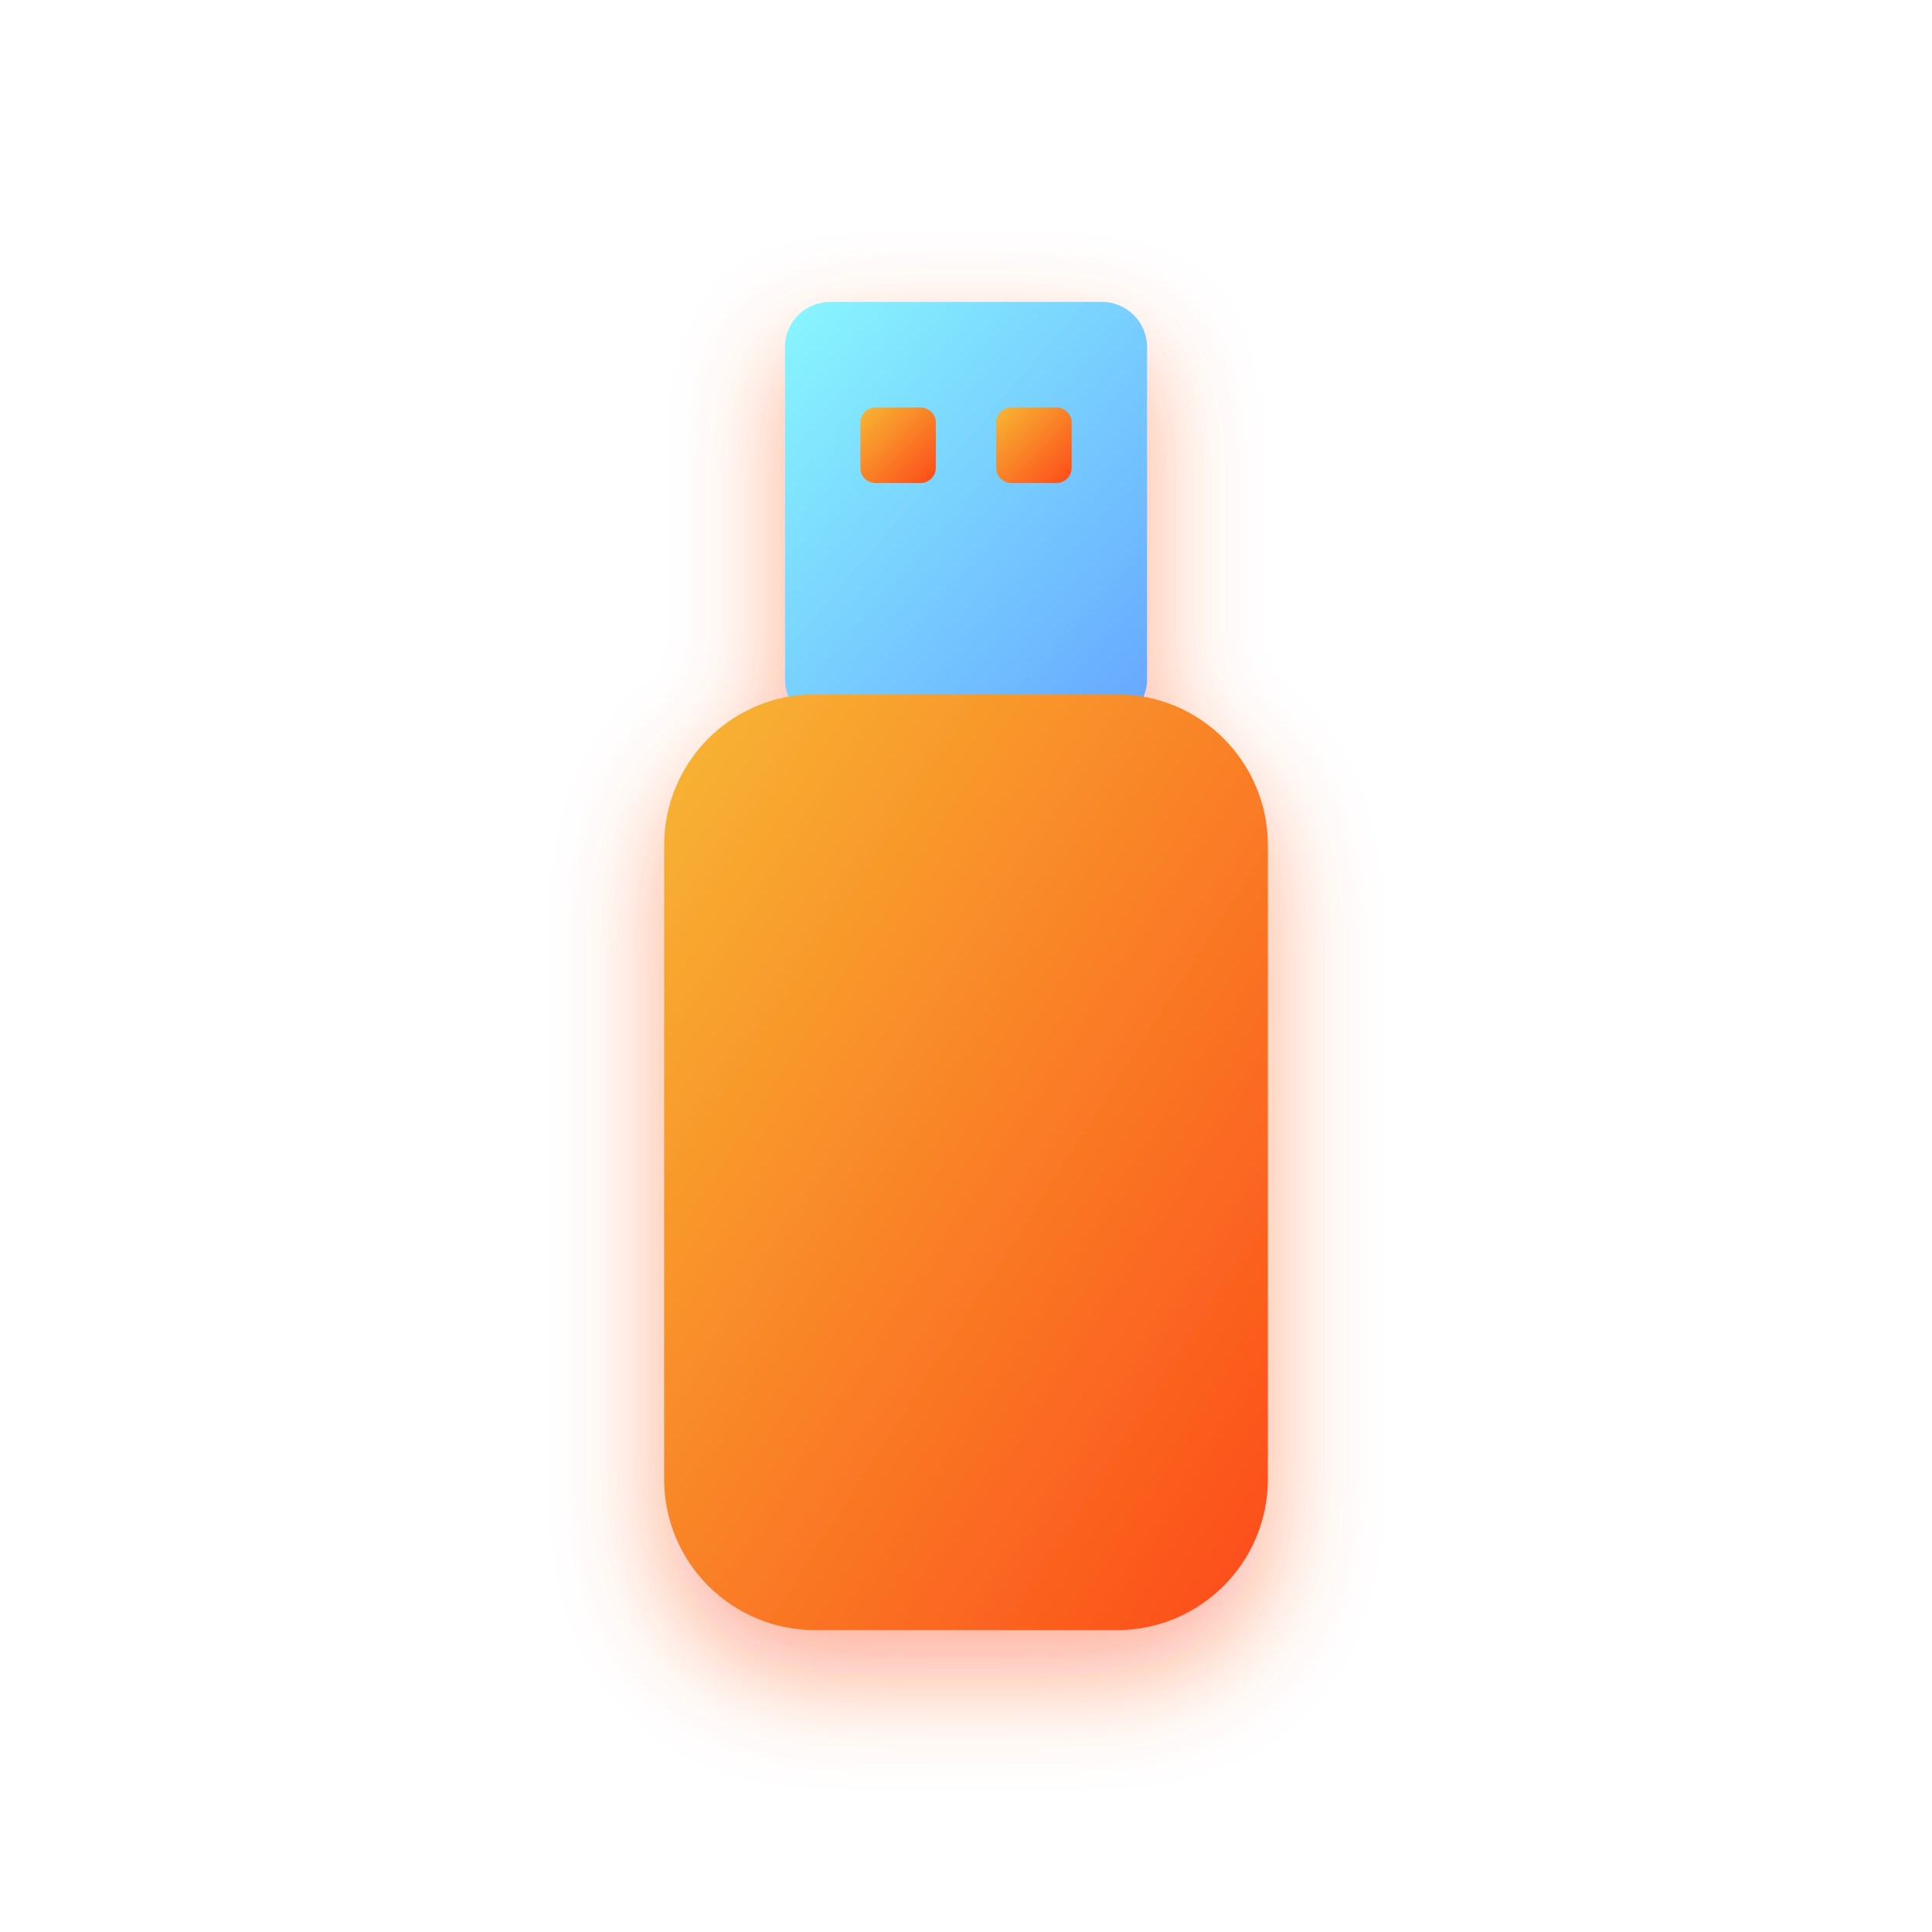
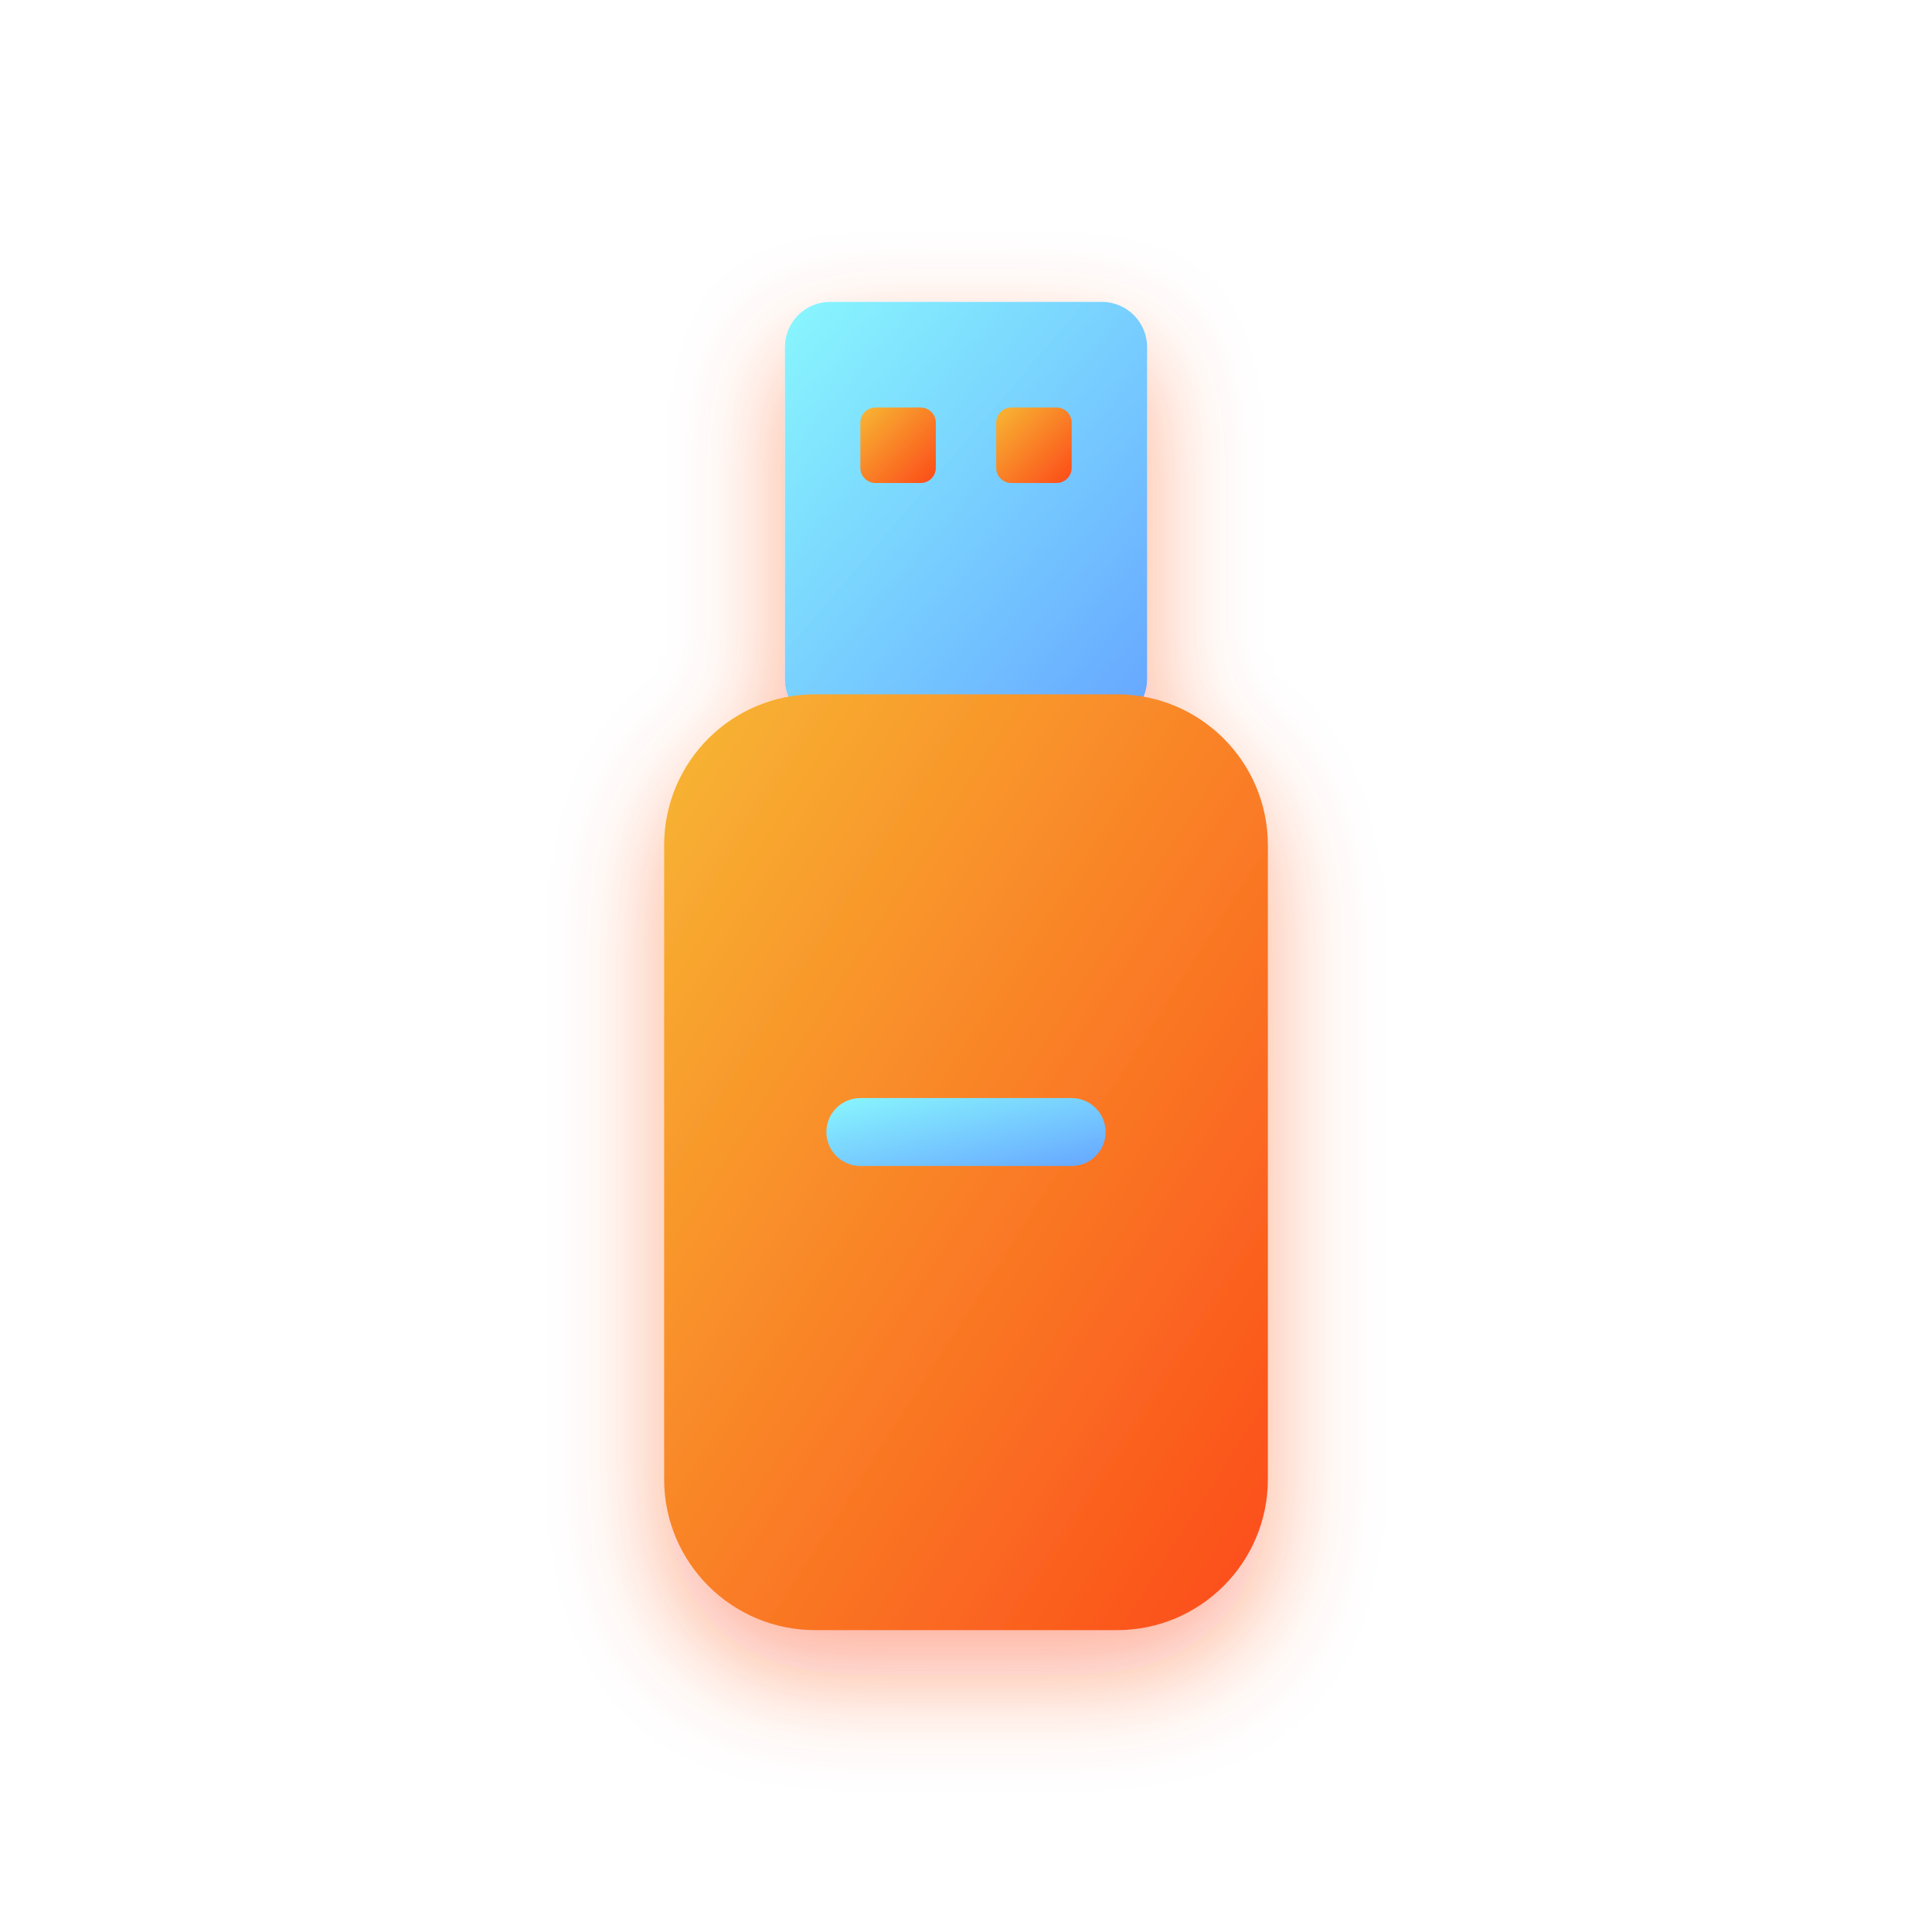
<svg xmlns="http://www.w3.org/2000/svg" width="128" height="128" viewBox="0 0 256 256">
  <defs>
    <linearGradient id="g" x1="0" y1="0" x2="1" y2="1">
      <stop offset="0" stop-color="#f7b733" />
      <stop offset="1" stop-color="#fc4a1a" />
    </linearGradient>
    <linearGradient id="h" x1="0" y1="0" x2="1" y2="1">
      <stop offset="0" stop-color="#89f7fe" />
      <stop offset="1" stop-color="#66a6ff" />
    </linearGradient>
    <filter id="f" x="-25%" y="-25%" width="150%" height="150%">
      <feDropShadow dx="0" dy="6" stdDeviation="7" flood-color="#fc4a1a" flood-opacity="0.45" />
    </filter>
  </defs>
  <g filter="url(#f)">
    <rect x="104" y="40" width="48" height="56" rx="6" fill="url(#h)" />
    <rect x="114" y="54" width="10" height="10" rx="2" fill="url(#g)" />
    <rect x="132" y="54" width="10" height="10" rx="2" fill="url(#g)" />
    <rect x="88" y="92" width="80" height="124" rx="20" fill="url(#g)" />
-     <path d="M114 150h28" fill="none" stroke="url(#h)" stroke-width="9" stroke-linecap="round" stroke-linejoin="round" />
+     <rect x="109.5" y="145.5" width="37" height="9" rx="4.5" fill="url(#h)" />
  </g>
</svg>
